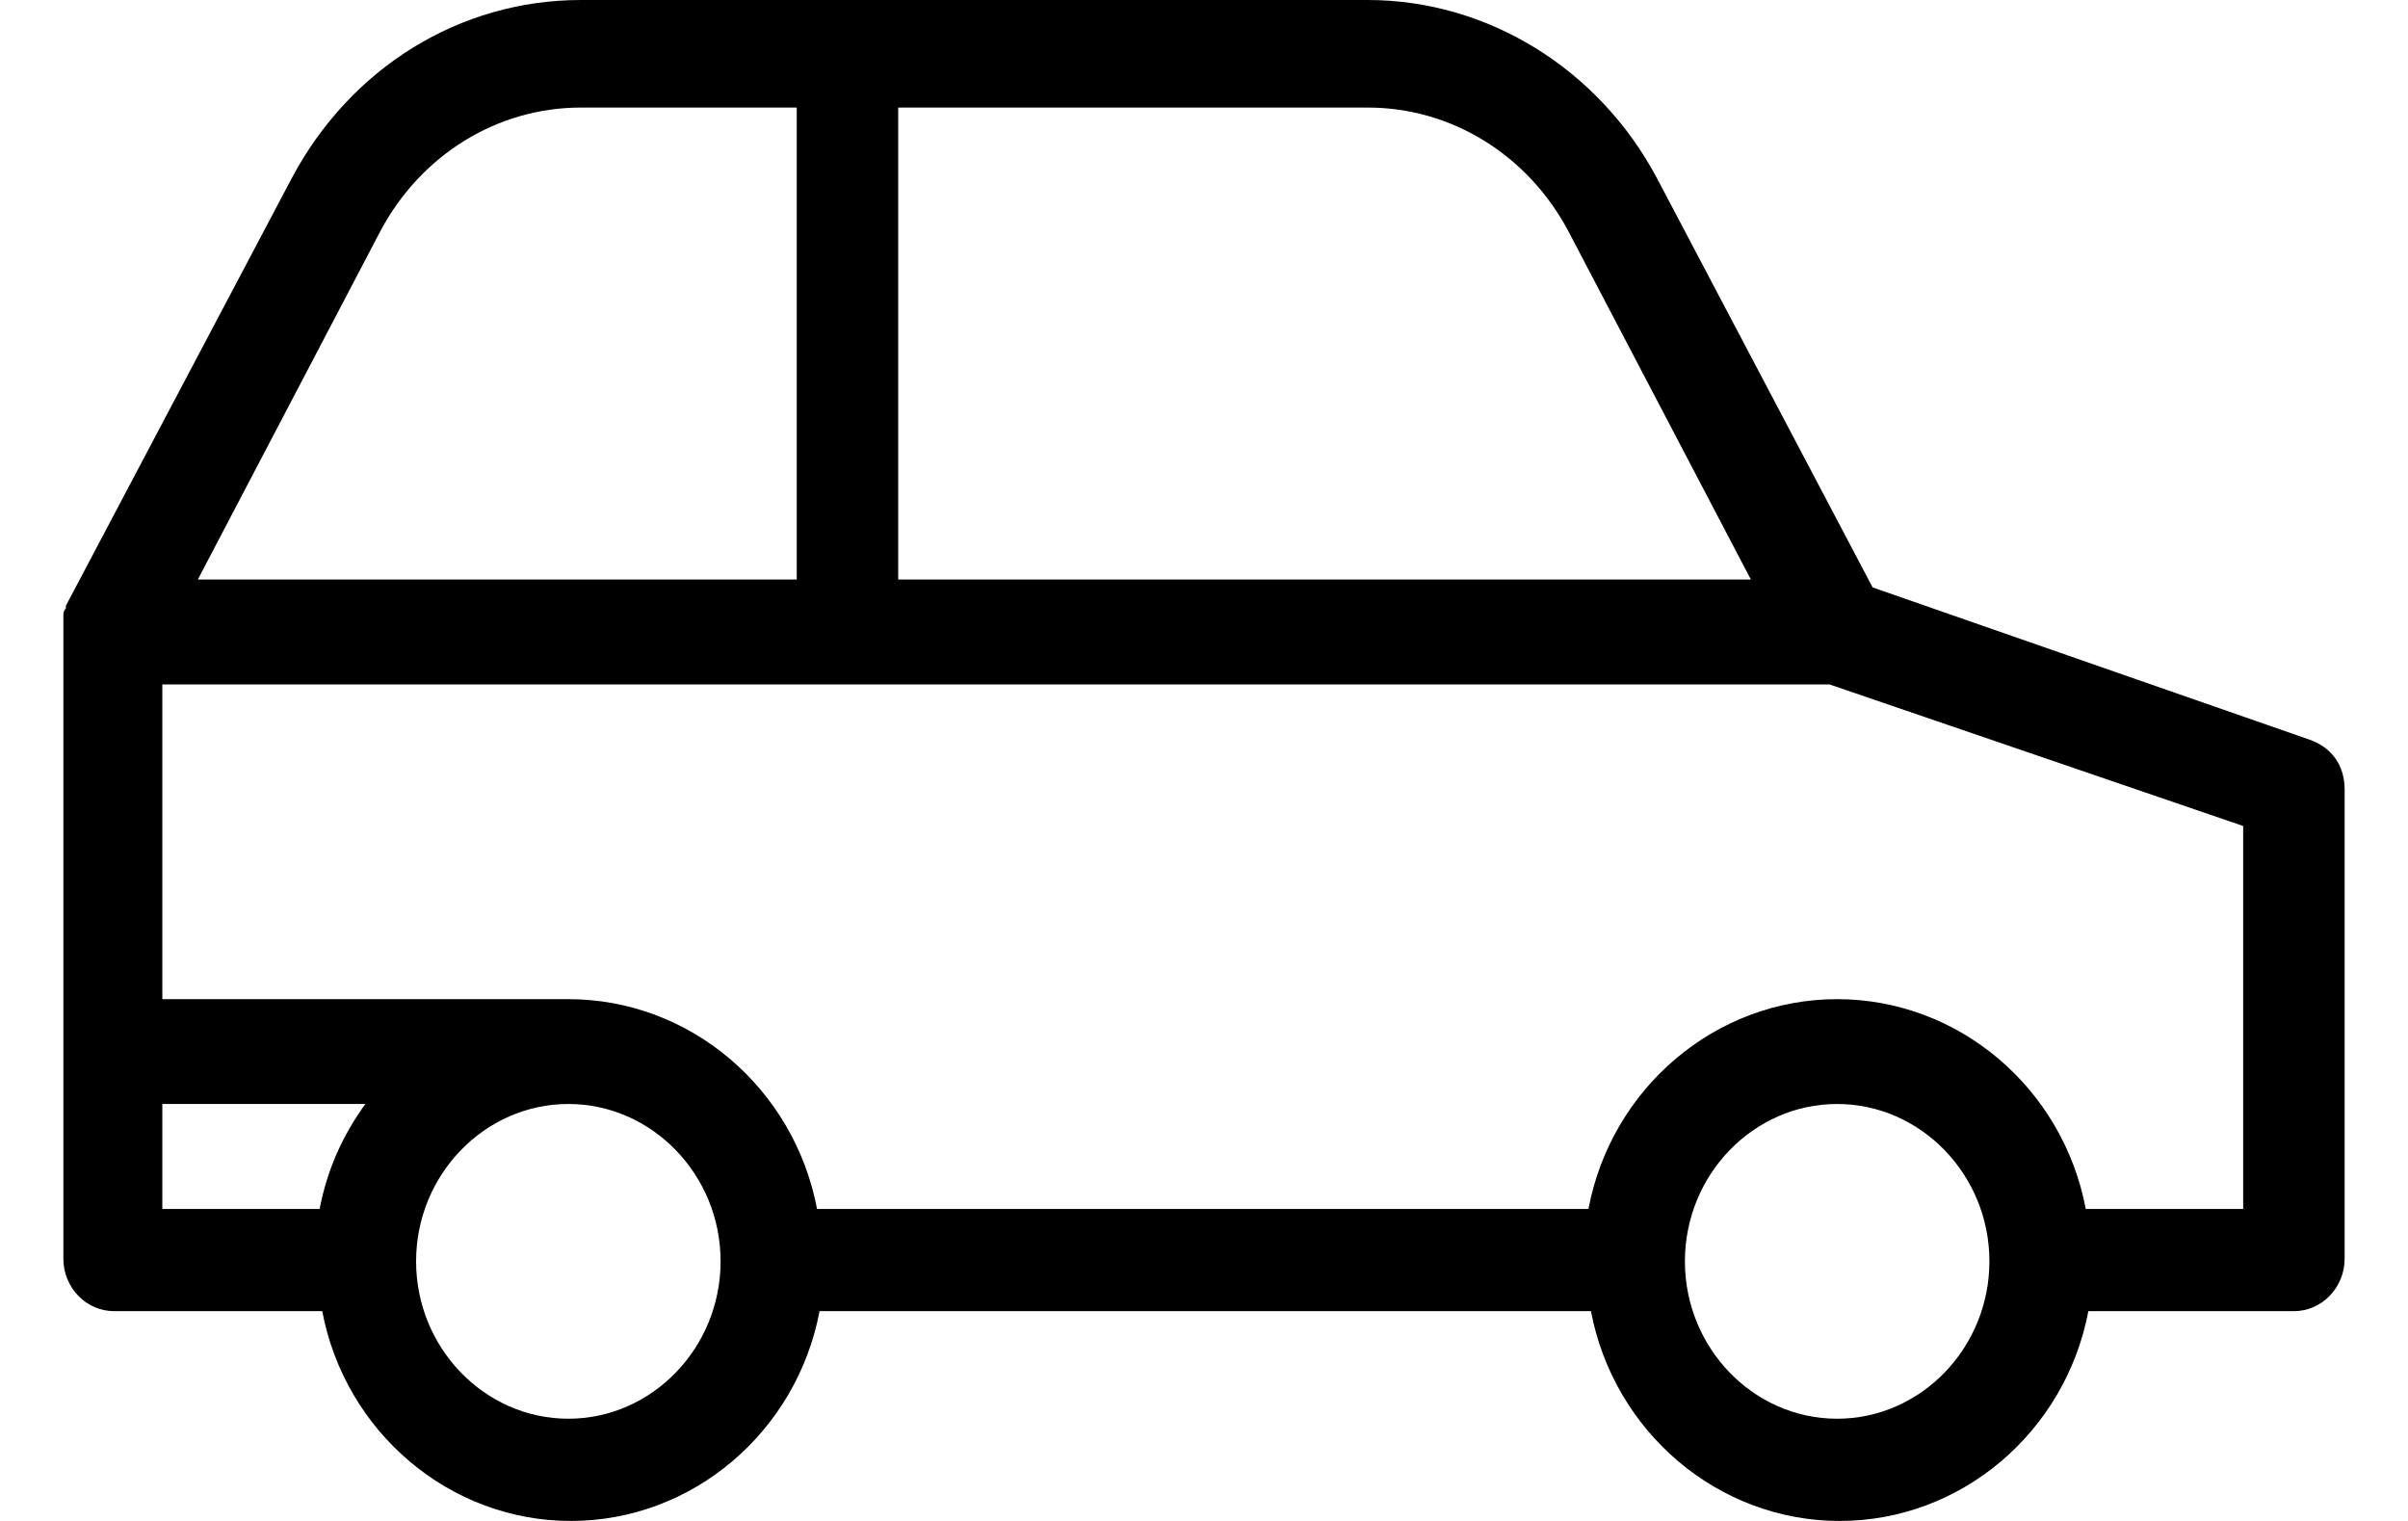
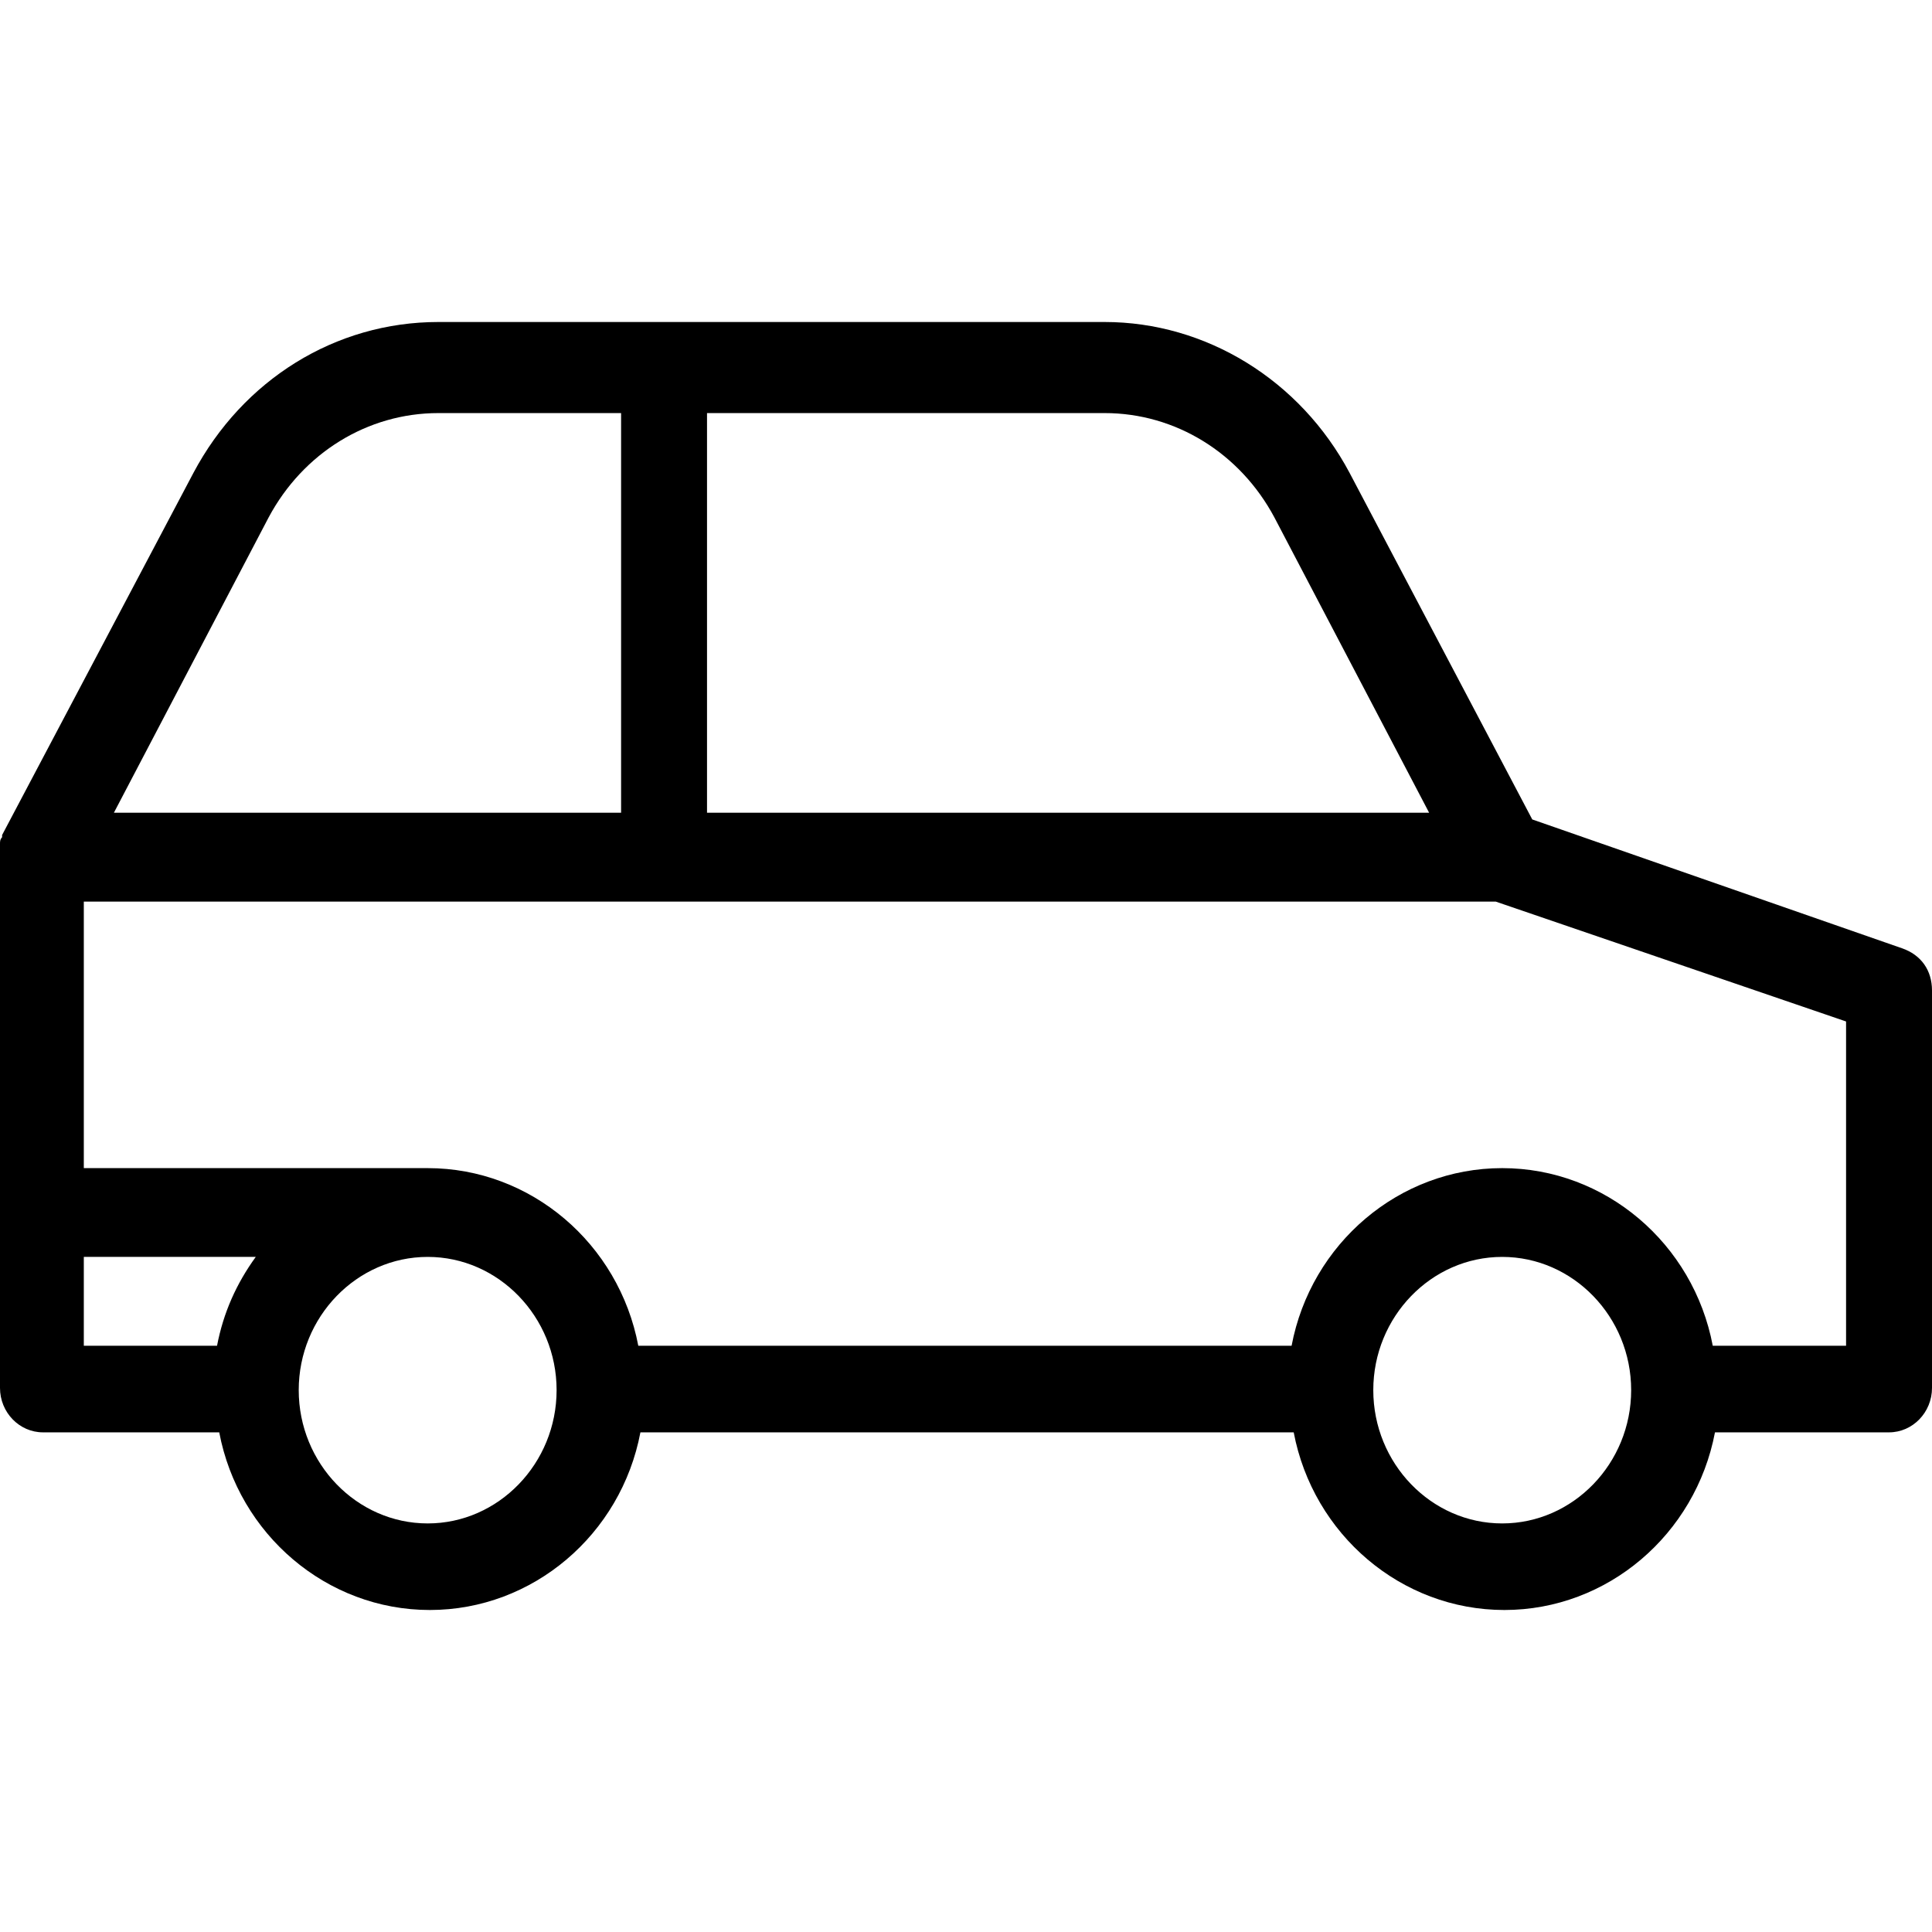
- <svg xmlns="http://www.w3.org/2000/svg" width="19" height="12" viewBox="0 0 21 14" fill="none">
+ <svg xmlns="http://www.w3.org/2000/svg" width="19" height="19" viewBox="0 0 21 14" fill="none">
  <path d="M20.673 6.807L16.655 5.407L14.67 1.641C14.132 0.628 13.105 0 12.007 0H4.765C3.644 0 2.64 0.628 2.102 1.641L0.023 5.576V5.6C-2.26252e-08 5.624 0 5.648 0 5.672V11.586C0 11.852 0.21 12.069 0.467 12.069H2.383C2.593 13.179 3.551 14 4.672 14C5.793 14 6.751 13.179 6.961 12.069H14.062C14.273 13.179 15.23 14 16.352 14C17.473 14 18.43 13.179 18.641 12.069H20.533C20.79 12.069 21 11.852 21 11.586V7.266C21 7.048 20.883 6.879 20.673 6.807ZM7.685 0.99H12.007C12.777 0.99 13.478 1.424 13.852 2.124L15.534 5.334H7.685V0.99ZM2.92 2.124C3.294 1.424 3.994 0.99 4.765 0.99H6.751V5.334H1.238L2.92 2.124ZM2.359 11.128H0.911V10.162H2.78C2.57 10.452 2.429 10.765 2.359 11.128ZM4.649 13.059C3.878 13.059 3.247 12.407 3.247 11.61C3.247 10.814 3.878 10.162 4.649 10.162C5.419 10.162 6.05 10.814 6.05 11.61C6.05 12.407 5.419 13.059 4.649 13.059ZM16.328 13.059C15.557 13.059 14.927 12.407 14.927 11.61C14.927 10.814 15.557 10.162 16.328 10.162C17.099 10.162 17.73 10.814 17.73 11.61C17.73 12.407 17.099 13.059 16.328 13.059ZM20.066 11.128H18.617C18.407 10.017 17.449 9.197 16.328 9.197C15.207 9.197 14.249 10.017 14.039 11.128H6.938C6.727 10.017 5.77 9.197 4.649 9.197H0.911V6.3H16.258L20.066 7.603V11.128Z" fill="black" />
</svg>
